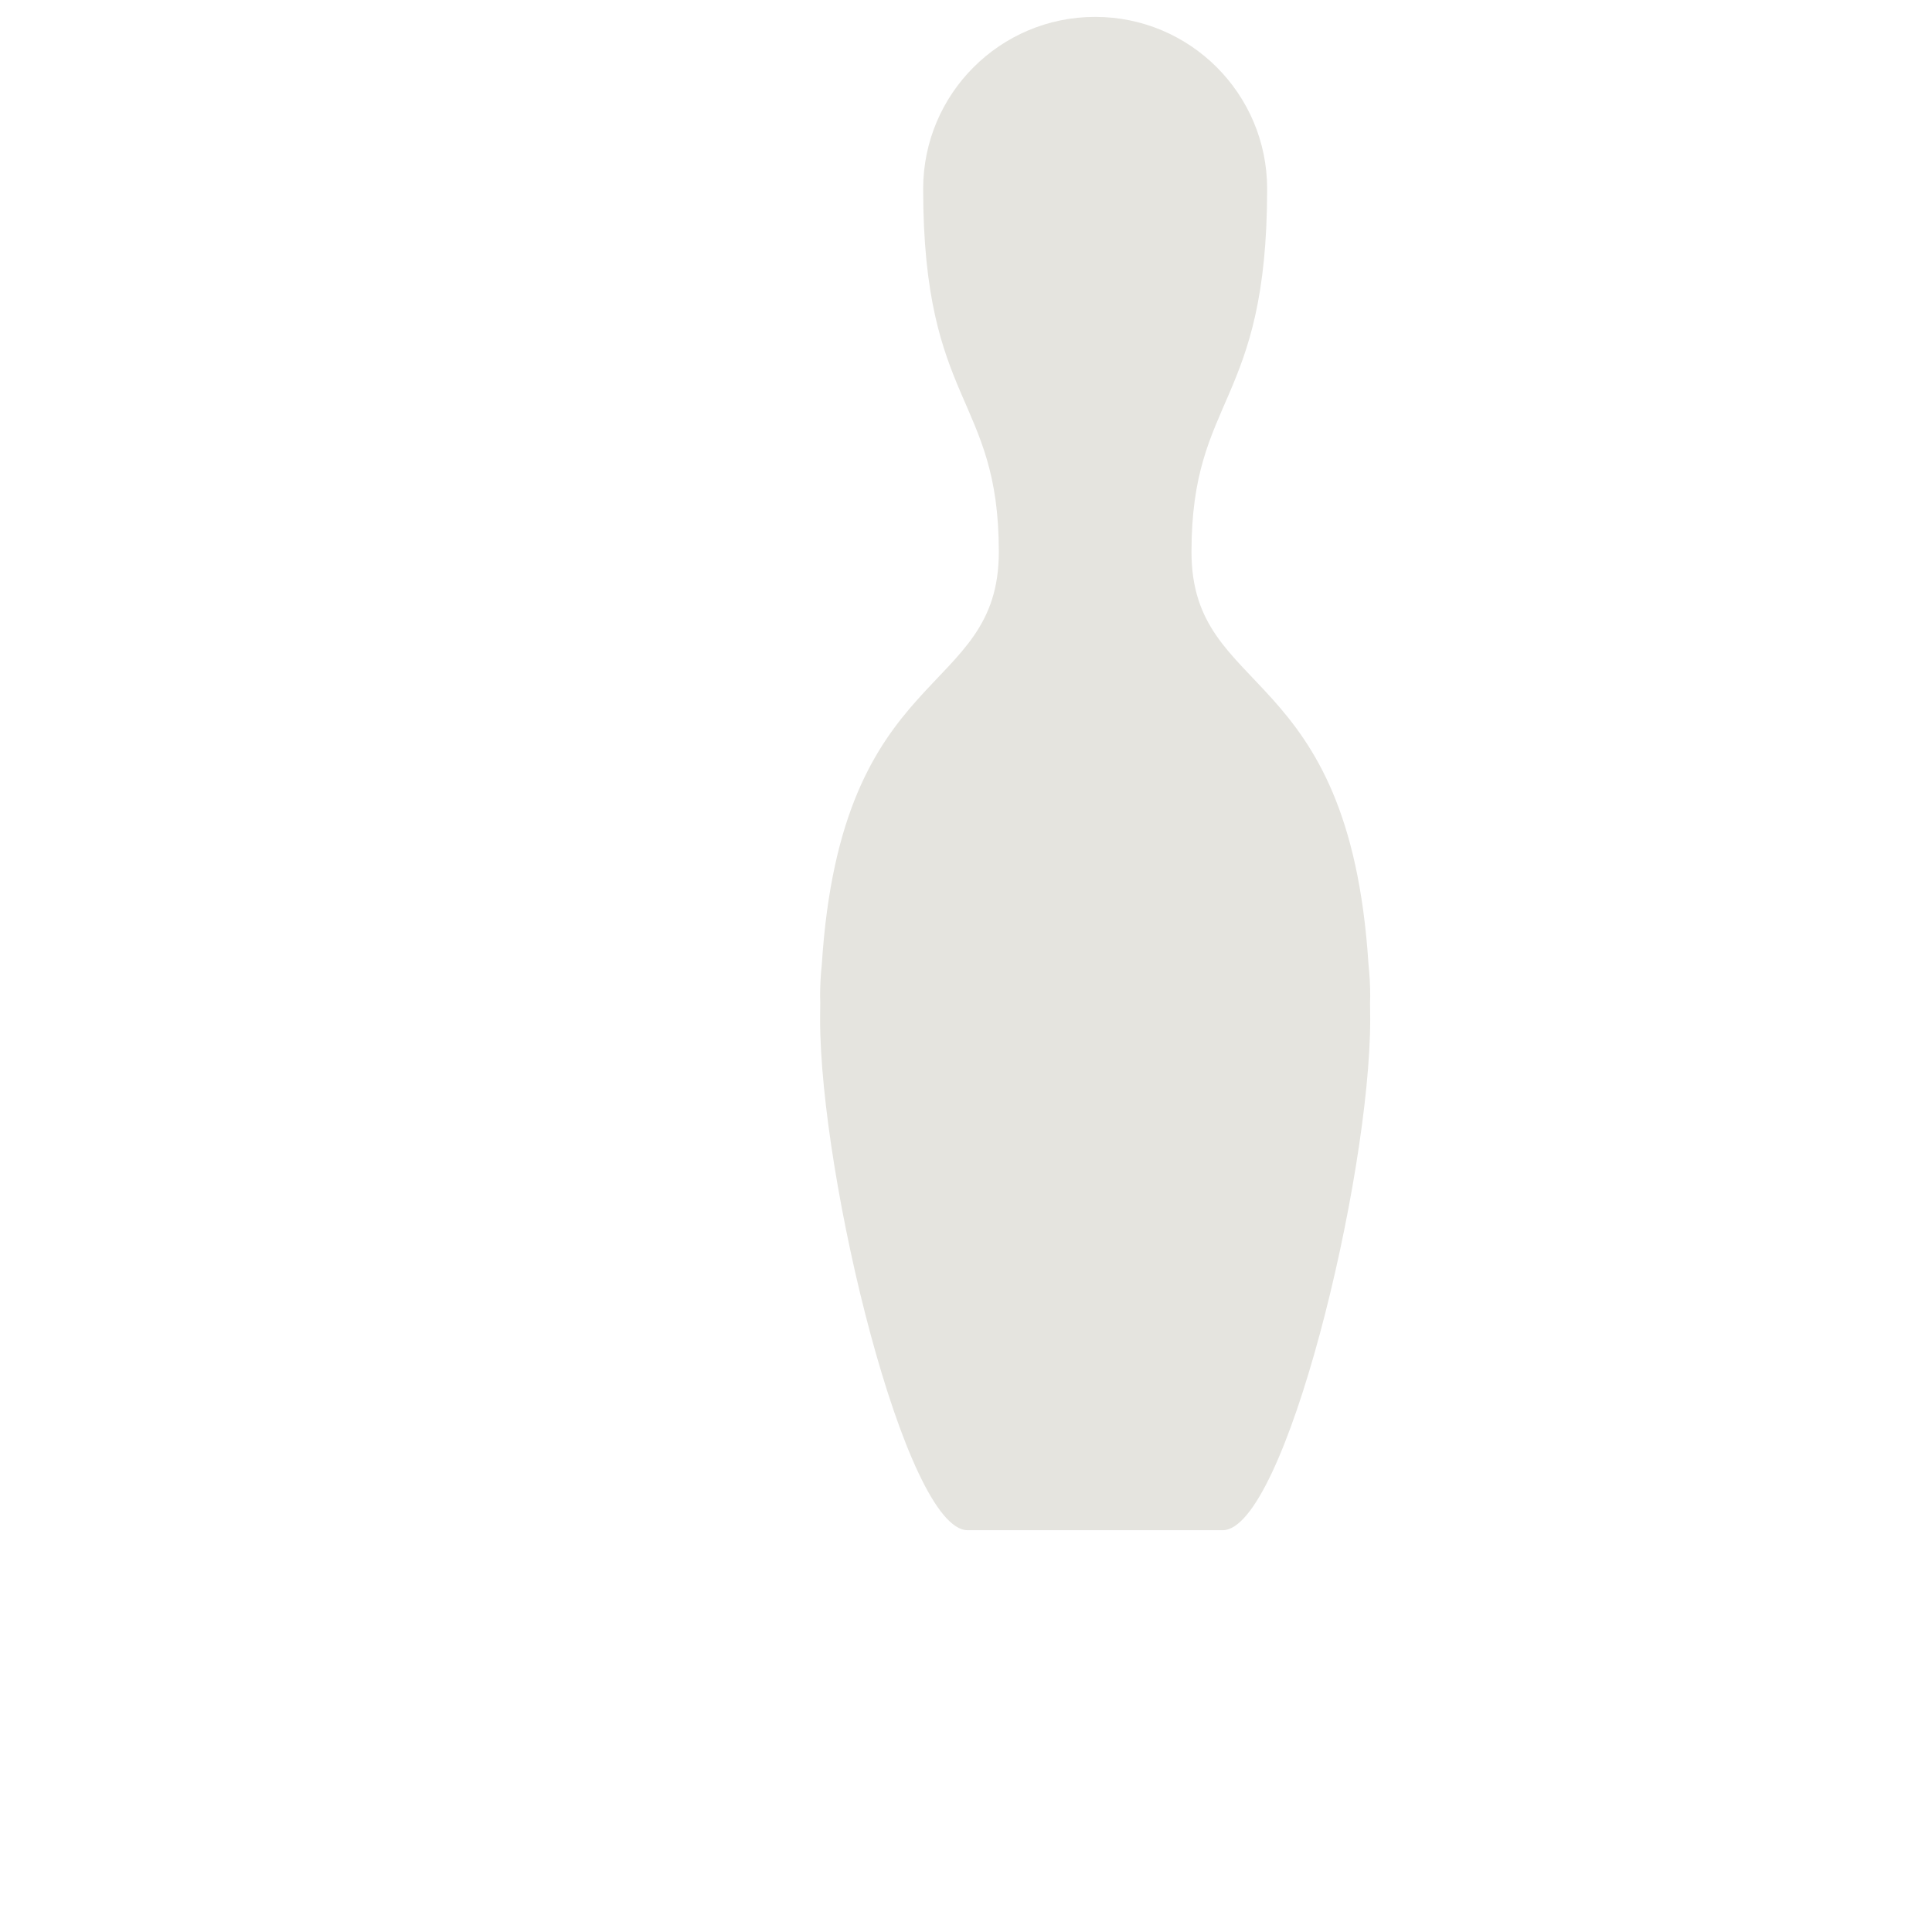
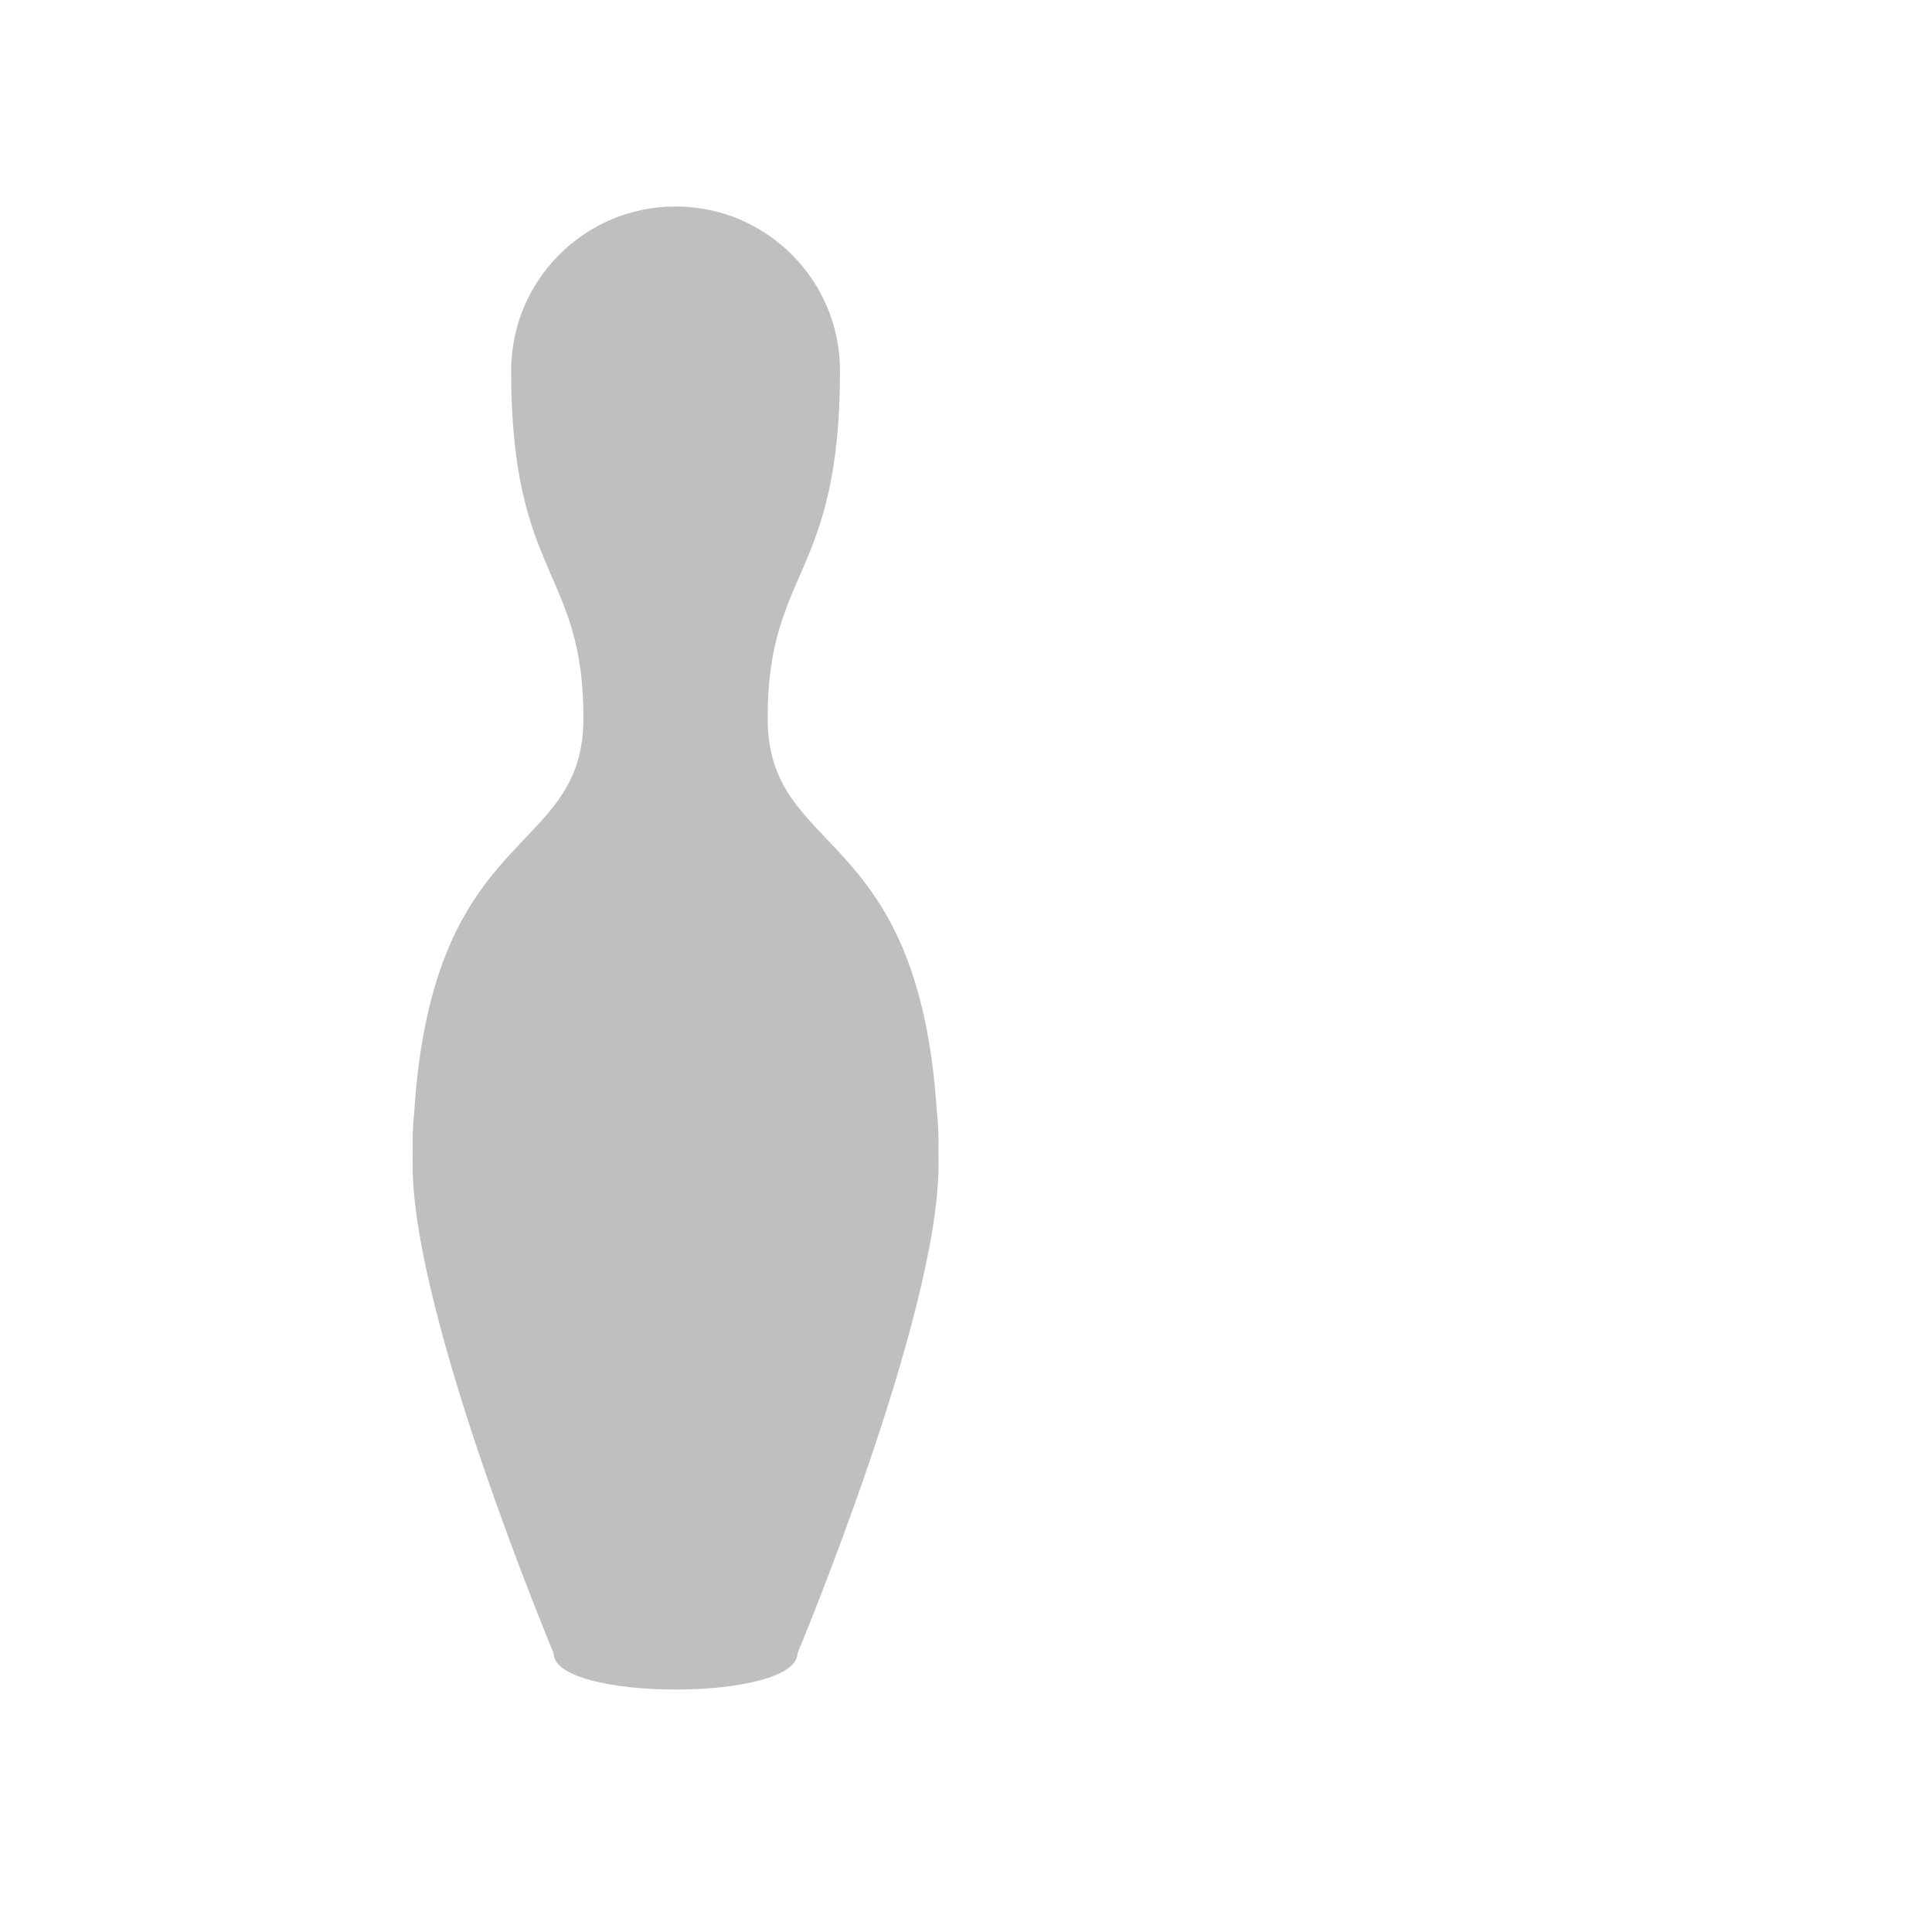
<svg xmlns="http://www.w3.org/2000/svg" version="1.1" x="0px" y="0px" viewBox="0 0 512 512" enable-background="new 0 0 512 512" xml:space="preserve">
  <g id="Layer_2">
-     <path fill="#E5E4DF" d="M363.12,263.976c0-2.856-0.16-5.674-0.456-8.452c-5.147-80.467-46.907-70.237-46.907-109.286   c0-41.268,20.049-38.746,20.049-96.185c0-25.172-20.406-45.578-45.578-45.578s-45.578,20.406-45.578,45.578   c0,57.439,20.049,54.916,20.049,96.185c0,39.049-41.759,28.82-46.907,109.286c-0.296,2.778-0.456,5.596-0.456,8.452   c0,0.545,0.03,1.083,0.041,1.625c-0.027,1.483-0.041,2.991-0.041,4.529c0,42.054,22.632,135.392,39.1,135.392s51.114,0,67.582,0   s39.1-93.338,39.1-135.392c0-1.538-0.014-3.047-0.041-4.529C363.09,265.058,363.12,264.521,363.12,263.976z" />
+     <path fill="#BFBFBF" d="M248.722,302.821c0-2.731-0.153-5.425-0.436-8.081c-4.921-76.933-44.847-67.152-44.847-104.487   c0-39.456,19.169-37.044,19.169-91.961c0-24.067-19.51-43.576-43.577-43.576c-24.067,0-43.576,19.51-43.576,43.576   c0,54.917,19.169,52.505,19.169,91.961c0,37.334-39.926,27.554-44.847,104.487c-0.283,2.656-0.436,5.35-0.436,8.081   c0,0.521,0.029,1.035,0.039,1.554c-0.026,1.418-0.039,2.86-0.039,4.33c0,40.207,37.383,129.446,37.383,129.446   c0,12.797,64.614,12.797,64.614,0c0,0,37.383-89.239,37.383-129.446c0-1.471-0.014-2.913-0.039-4.33   C248.694,303.856,248.722,303.343,248.722,302.821z" />
  </g>
  <g id="Layer_1">
</g>
</svg>
